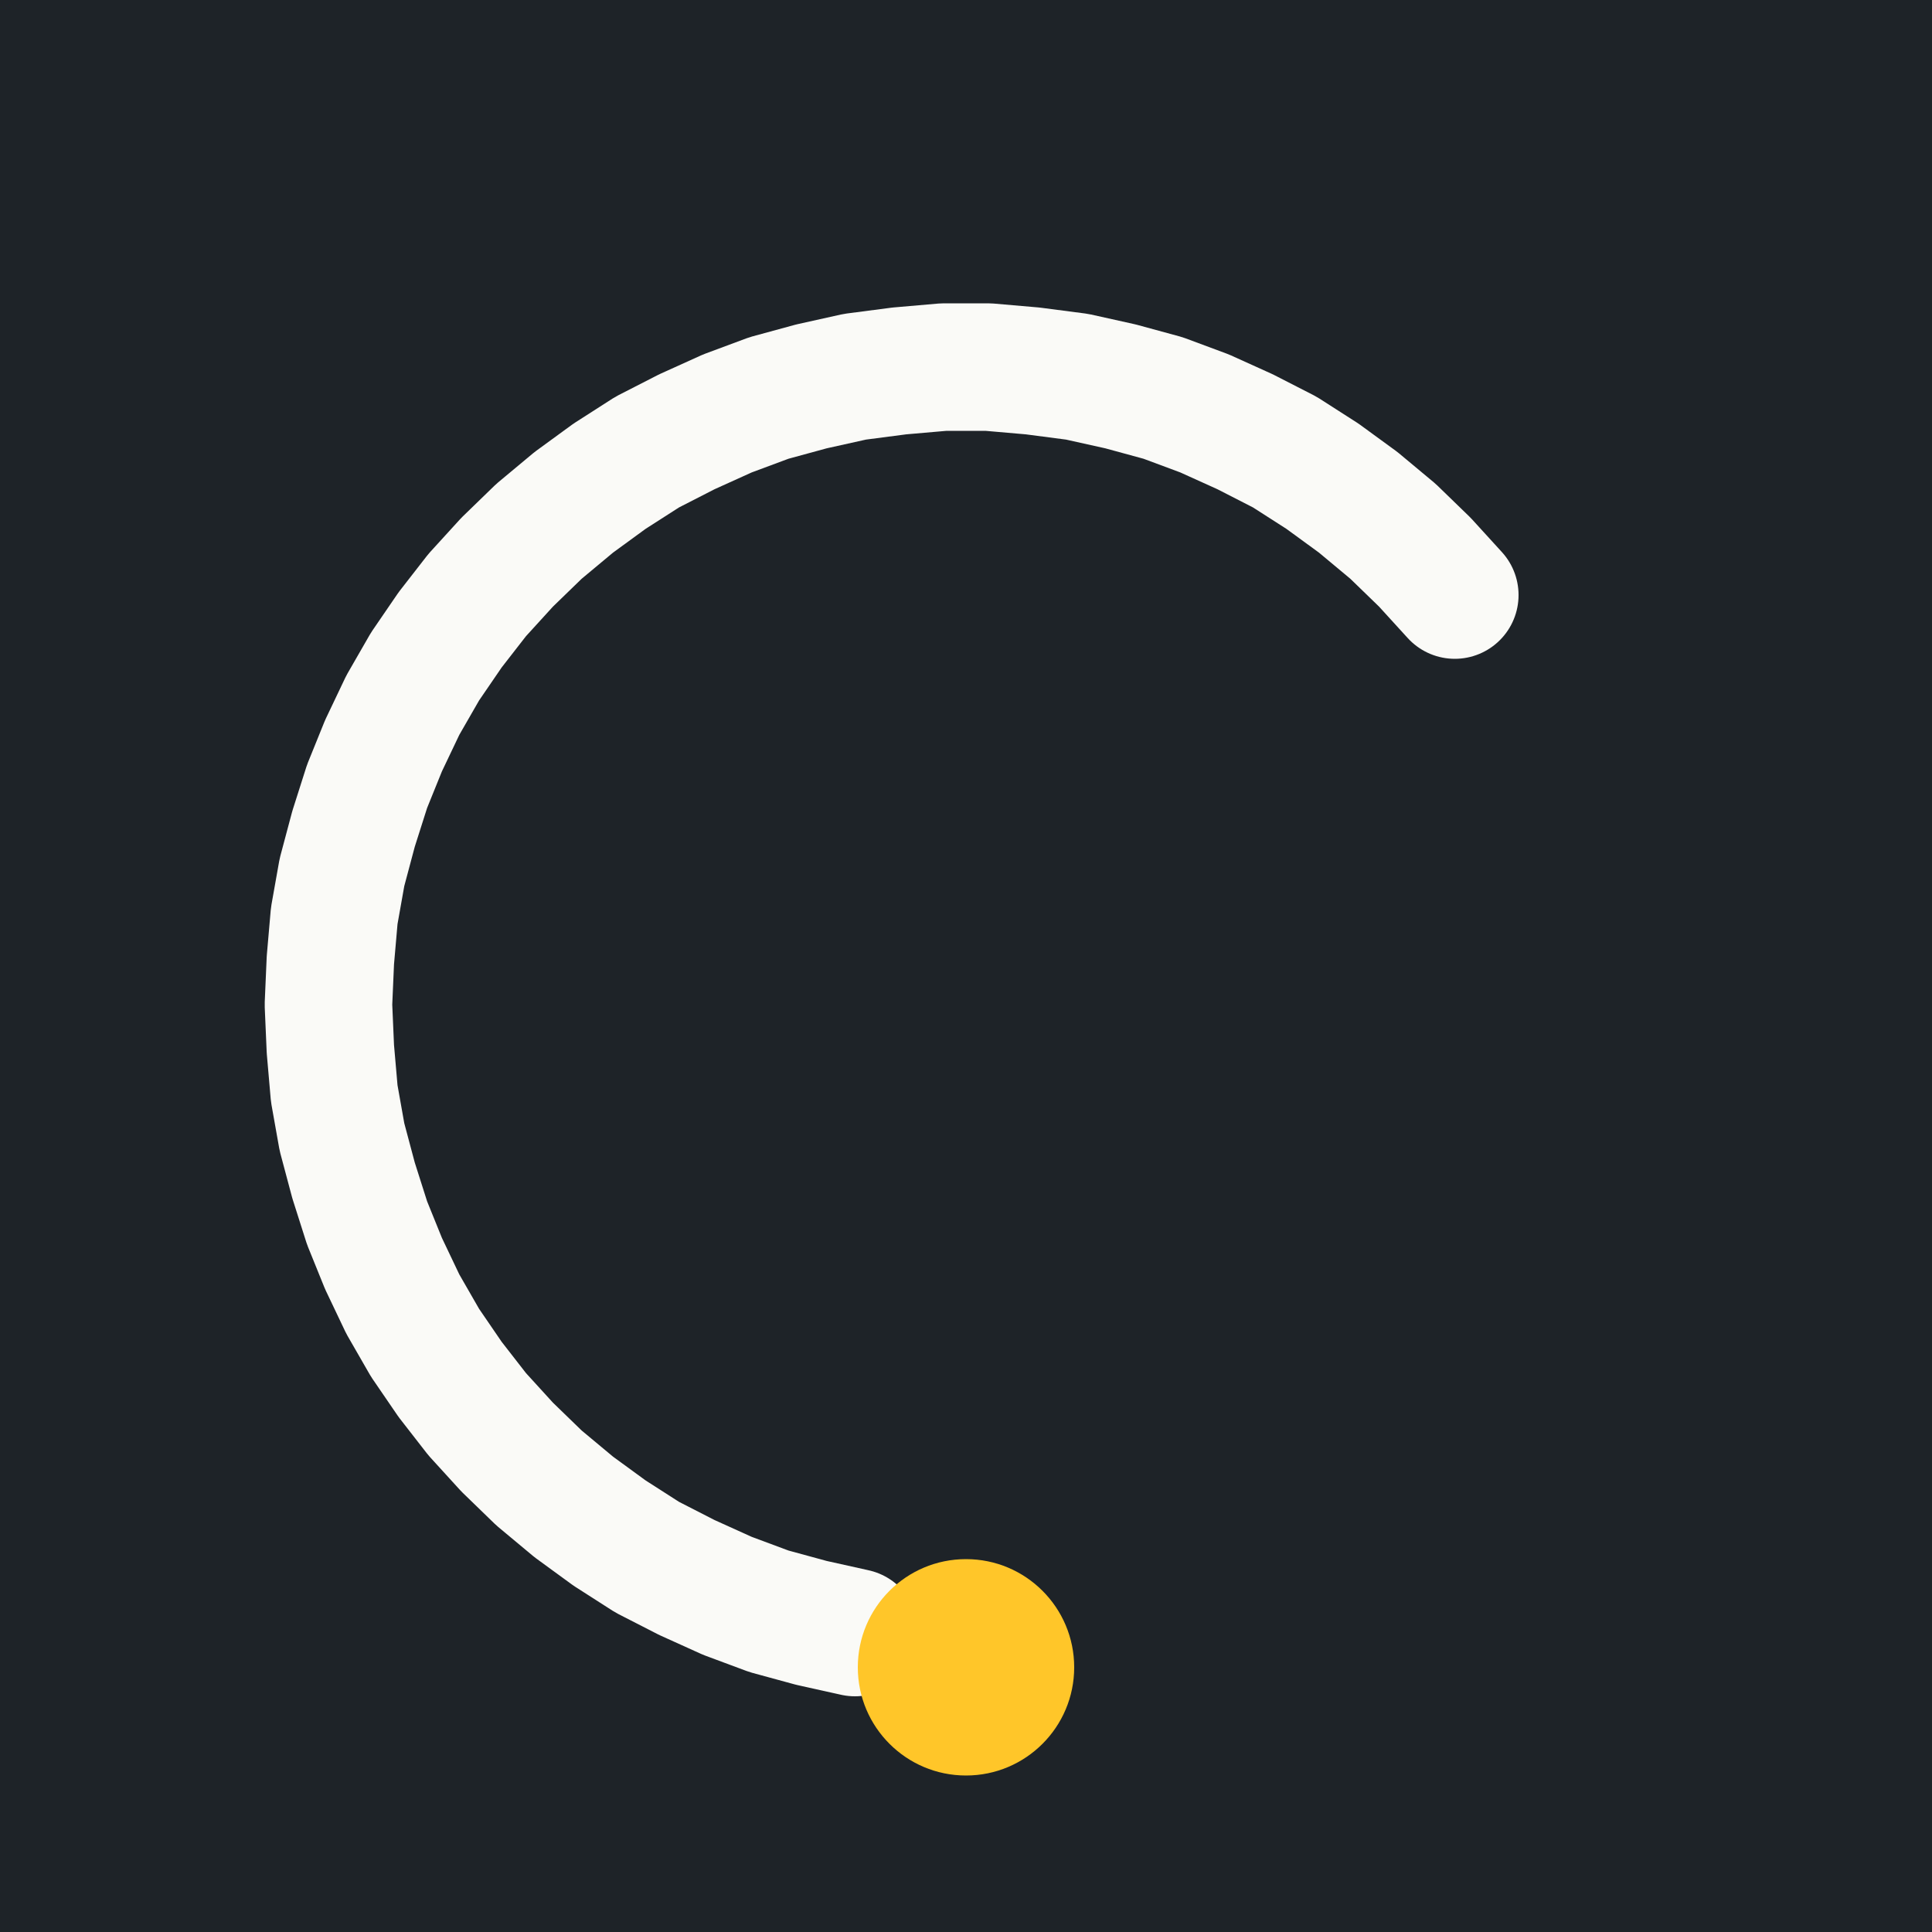
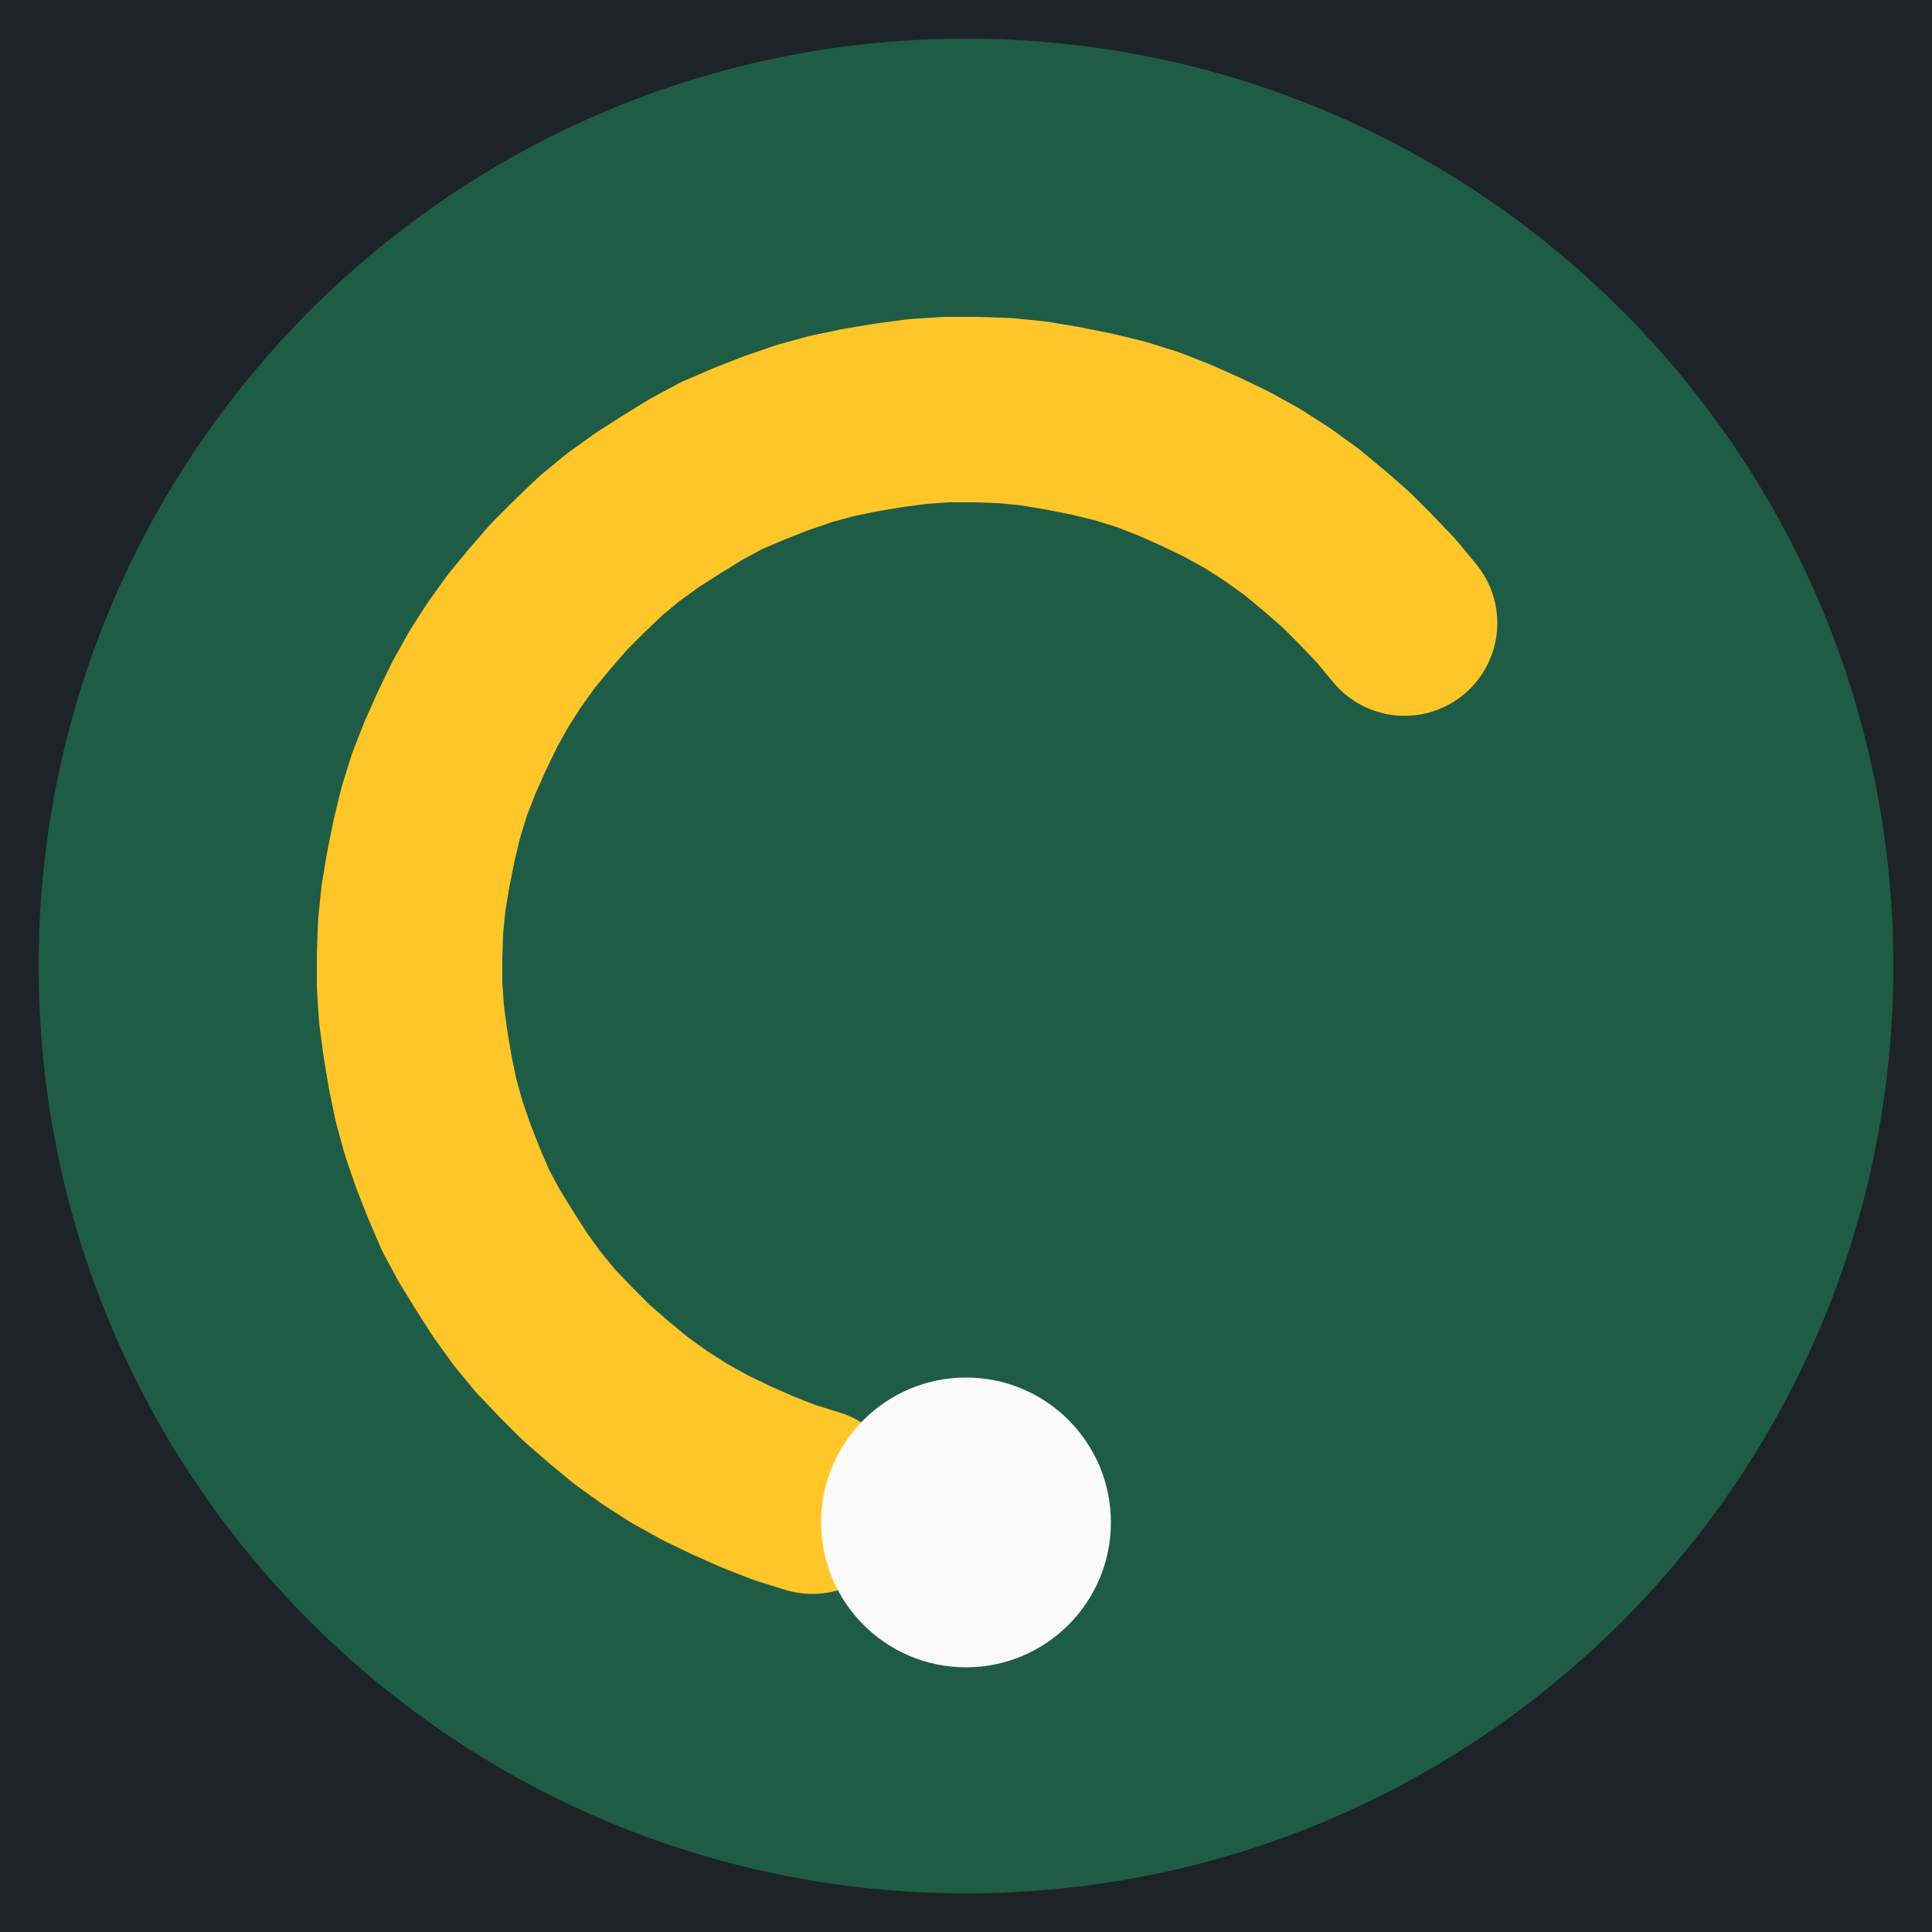
<svg xmlns="http://www.w3.org/2000/svg" viewBox="0 0 200 200" width="200" height="200">
  <rect width="200" height="200" fill="#1E2328" />
-   <path d="M88.5 169.0 L84.0 168.0 L79.6 166.8 L75.3 165.2 L71.1 163.3 L67.0 161.2 L63.1 158.7 L59.4 156.0 L55.8 153.0 L52.5 149.8 L49.4 146.4 L46.6 142.8 L44.0 139.0 L41.7 135.0 L39.7 130.8 L38.0 126.6 L36.6 122.2 L35.4 117.7 L34.6 113.2 L34.2 108.6 L34.0 104.0 L34.2 99.4 L34.6 94.8 L35.4 90.3 L36.6 85.8 L38.0 81.4 L39.7 77.2 L41.7 73.0 L44.0 69.0 L46.6 65.2 L49.4 61.6 L52.5 58.2 L55.8 55.0 L59.4 52.0 L63.1 49.3 L67.0 46.8 L71.1 44.7 L75.3 42.8 L79.6 41.2 L84.0 40.0 L88.5 39.0 L93.1 38.4 L97.7 38.0 L102.3 38.0 L106.9 38.4 L111.5 39.0 L116.0 40.0 L120.4 41.2 L124.7 42.8 L128.9 44.7 L133.0 46.8 L136.9 49.3 L140.6 52.0 L144.2 55.0 L147.5 58.2 L150.6 61.6" fill="none" stroke="#FAFAF7" stroke-width="13.2" stroke-linecap="round" stroke-linejoin="round" />
-   <circle cx="100.0" cy="172.6" r="11.2" fill="#FFC629" />
+   <circle cx="100" cy="100" r="96" fill="#1F5C45" />
+   <path d="M84.1 155.4 L81.2 154.5 L78.4 153.4 L75.7 152.2 L73.0 150.9 L70.3 149.4 L67.8 147.8 L65.3 146.0 L63.0 144.1 L60.7 142.1 L58.6 140.0 L56.5 137.8 L54.6 135.5 L52.8 133.0 L51.2 130.5 L49.6 127.9 L48.2 125.3 L47.0 122.5 L45.9 119.7 L44.9 116.8 L44.1 113.9 L43.5 111.0 L43.0 108.0 L42.6 105.0 L42.4 102.0 L42.4 99.0 L42.5 96.0 L42.8 93.0 L43.3 90.0 L43.9 87.0 L44.6 84.1 L45.5 81.2 L46.6 78.4 L47.8 75.7 L49.1 73.0 L50.6 70.3 L52.2 67.8 L54.0 65.3 L55.9 63.0 L57.9 60.7 L60.0 58.6 L62.2 56.5 L64.5 54.6 L67.0 52.8 L69.5 51.2 L72.1 49.6 L74.7 48.2 L77.5 47.0 L80.3 45.9 L83.2 44.9 L86.1 44.1 L89.0 43.5 L92.0 43.0 L95.0 42.6 L98.0 42.4 L101.0 42.4 L104.0 42.5 L107.0 42.8 L110.0 43.3 L113.0 43.9 L115.9 44.6 L118.8 45.5 L121.6 46.6 L124.3 47.8 L127.0 49.1 L129.7 50.6 L132.2 52.2 L134.7 54.0 L137.0 55.9 L139.3 57.9 L141.4 60.0 L143.5 62.2 L145.4 64.5" fill="none" stroke="#FFC629" stroke-width="19.2" stroke-linecap="round" stroke-linejoin="round" />
+   <circle cx="100.0" cy="157.6" r="15.0" fill="#FAFAF7" />
</svg>
